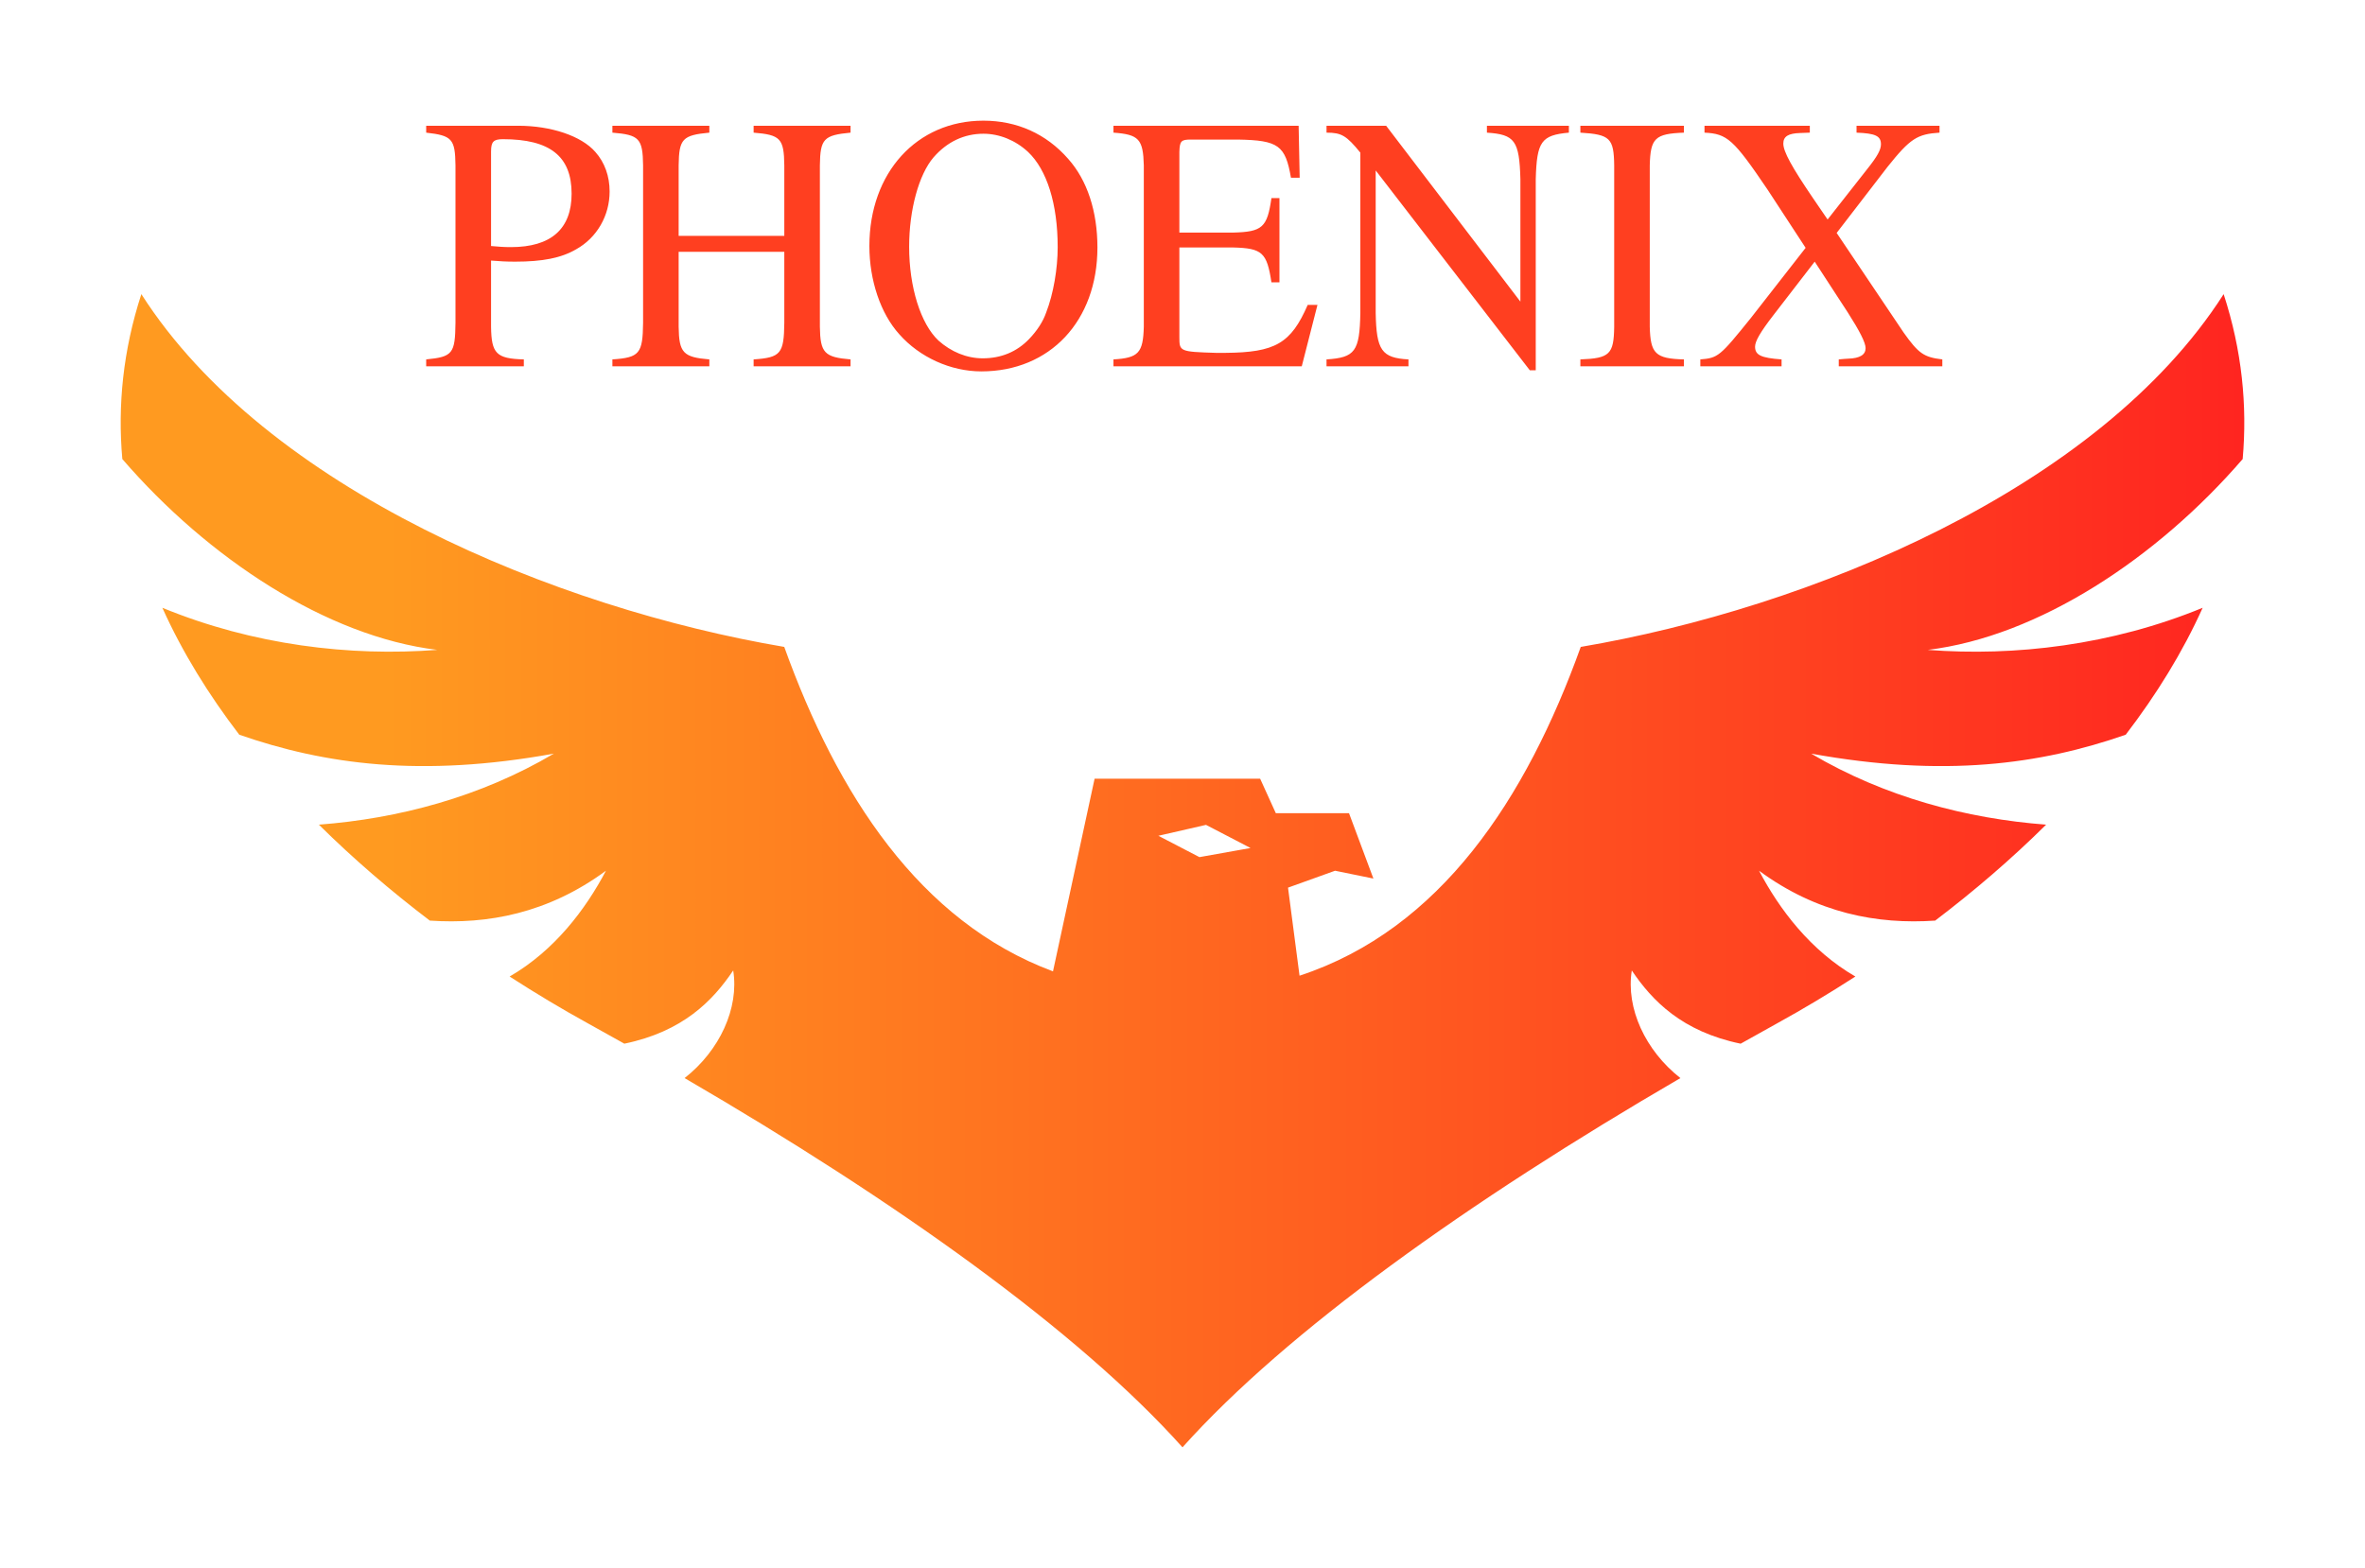
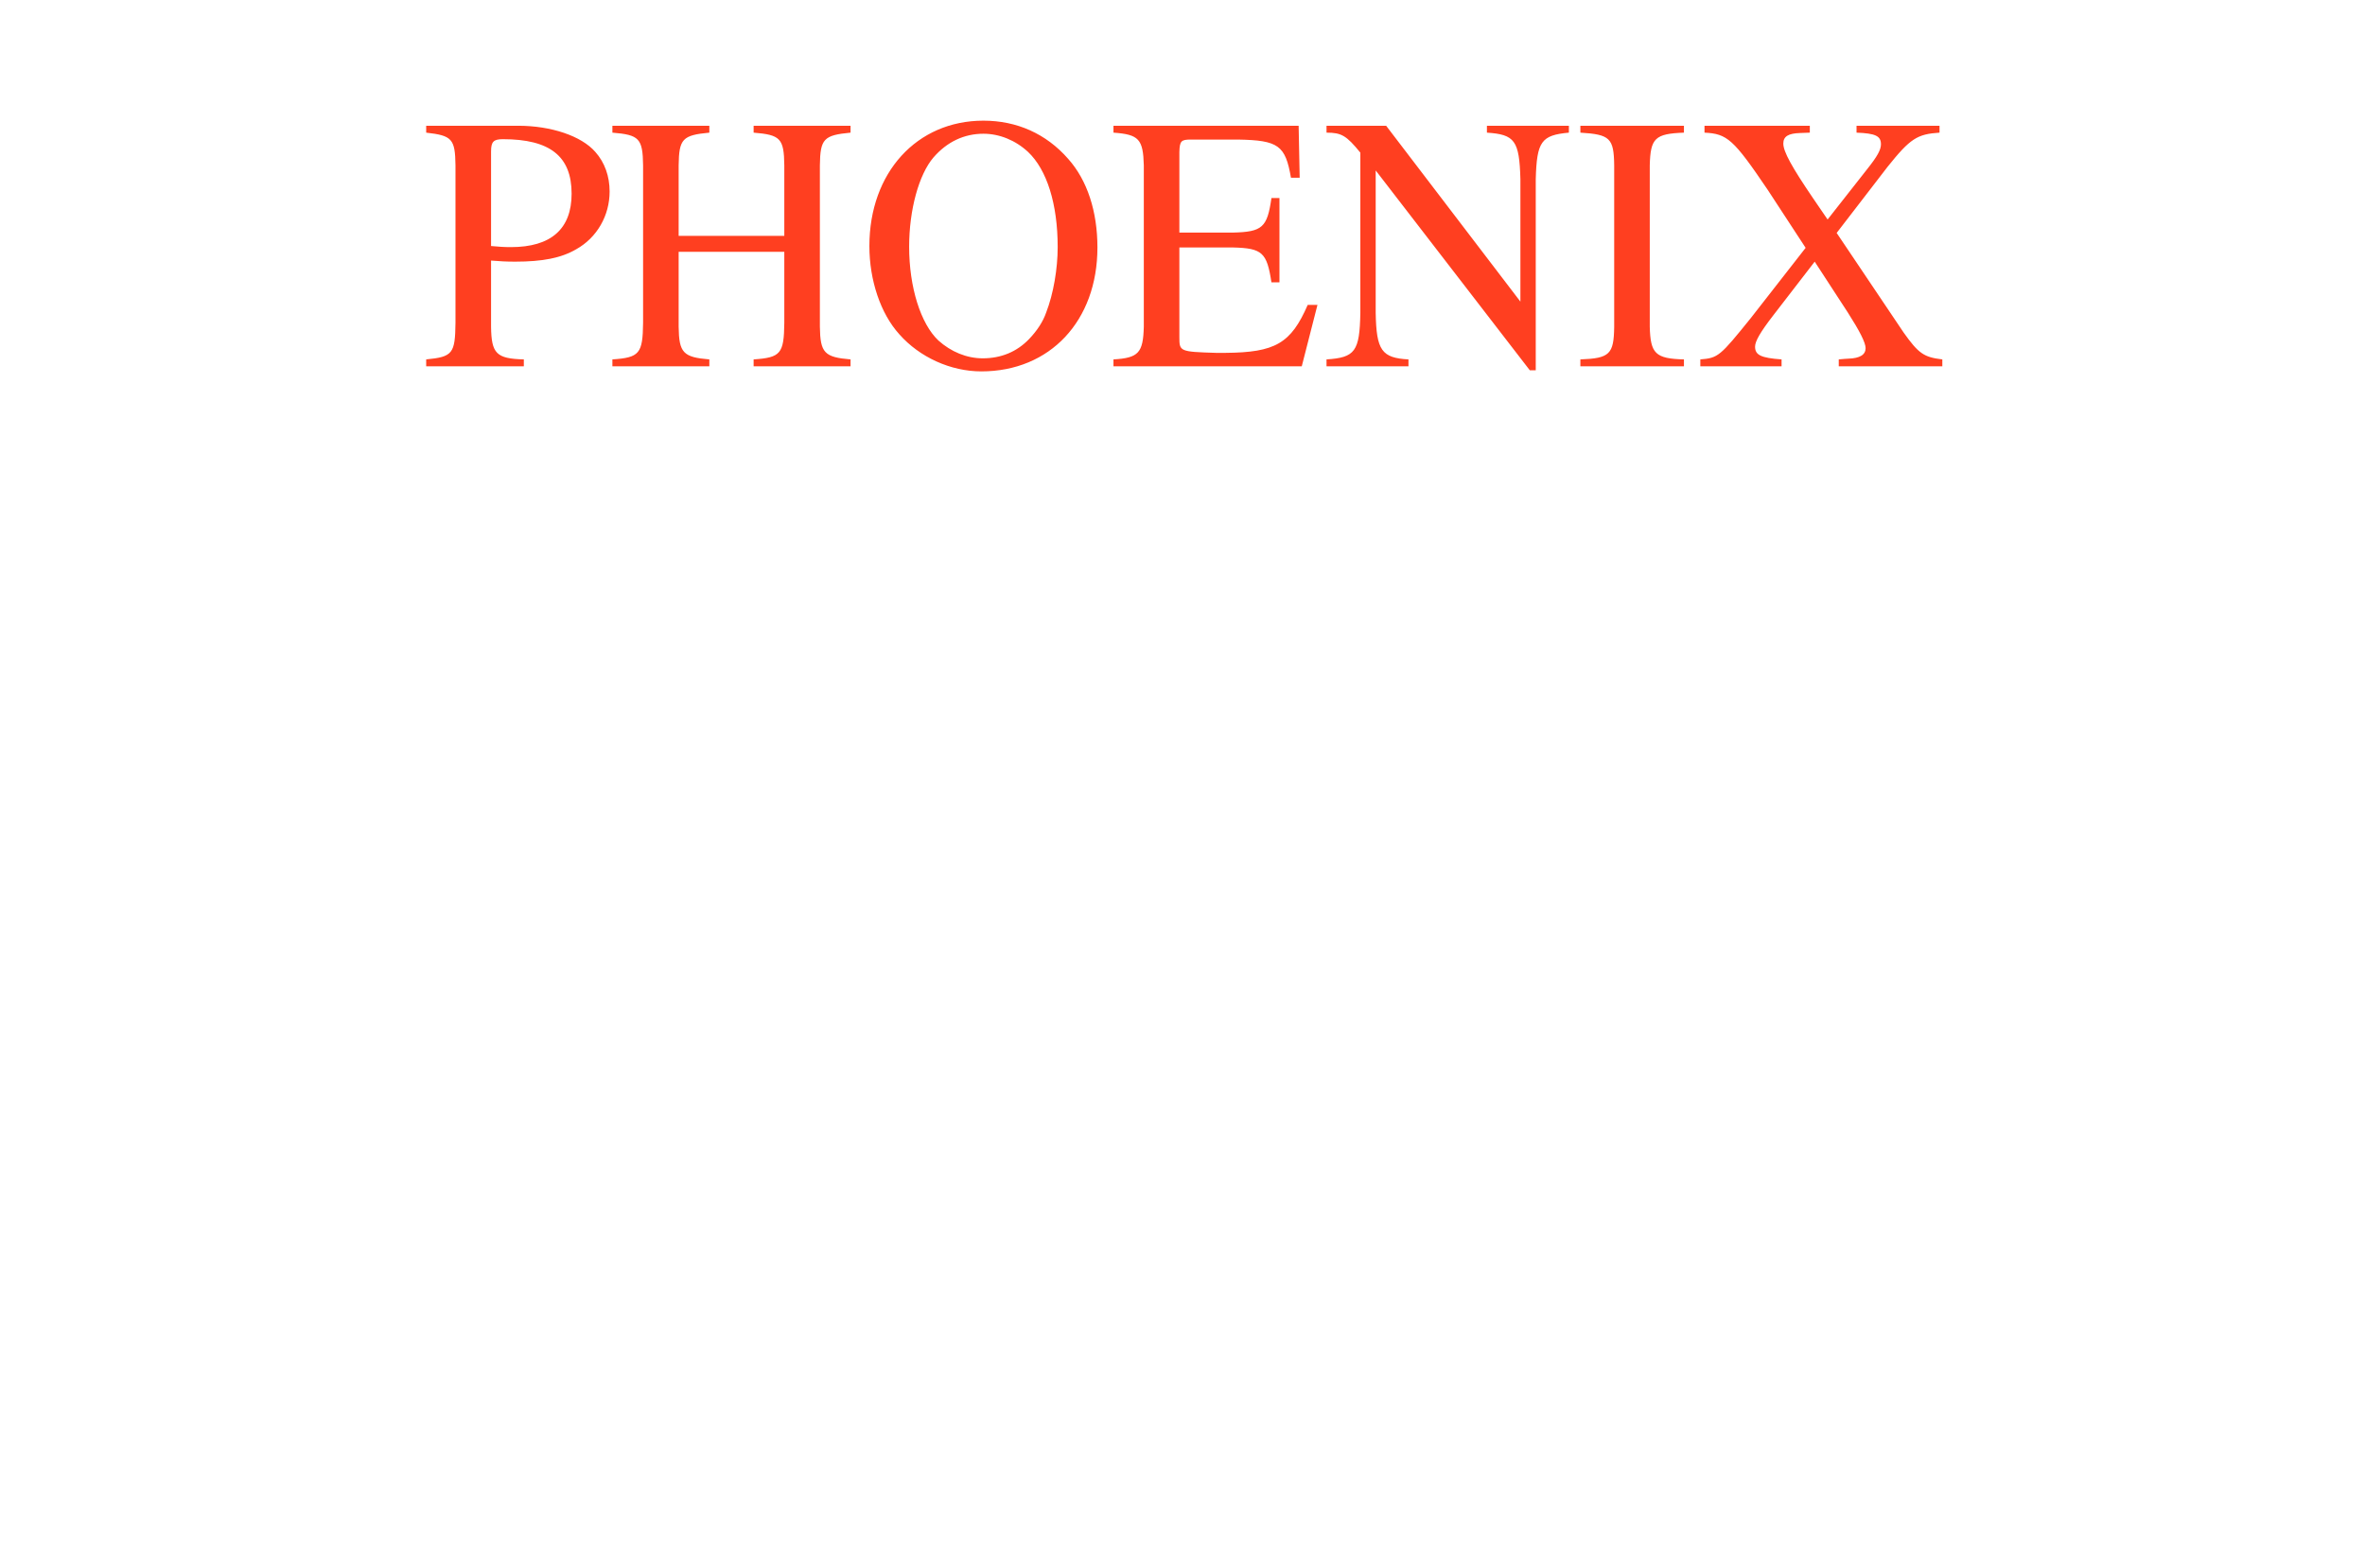
<svg xmlns="http://www.w3.org/2000/svg" xmlns:xlink="http://www.w3.org/1999/xlink" id="svg2" version="1.1" xml:space="preserve" width="2939.107" height="1949.188" viewBox="0 0 2939.107 1949.188">
  <defs id="defs6">
    <linearGradient id="linearGradient4316">
      <stop style="stop-color:#ff9a20;stop-opacity:1" offset="0" id="stop4318" />
      <stop id="stop4324" offset="0.51" style="stop-color:#ff2020;stop-opacity:1" />
      <stop style="stop-color:#ff9920;stop-opacity:1" offset="1" id="stop4320" />
    </linearGradient>
    <clipPath clipPathUnits="userSpaceOnUse" id="clipPath16">
      <path d="m 0,2400 2400,0 L 2400,0 0,0 0,2400 Z" id="path18" />
    </clipPath>
    <clipPath clipPathUnits="userSpaceOnUse" id="clipPath34">
      <path d="m 0,2400 2400,0 L 2400,0 0,0 0,2400 Z" id="path36" />
    </clipPath>
    <clipPath clipPathUnits="userSpaceOnUse" id="clipPath56">
      <path d="m 0,2400 2400,0 L 2400,0 0,0 0,2400 Z" id="path58" />
    </clipPath>
    <clipPath clipPathUnits="userSpaceOnUse" id="clipPath74">
      <path d="m 0,2400 2400,0 L 2400,0 0,0 0,2400 Z" id="path76" />
    </clipPath>
    <linearGradient xlink:href="#linearGradient4316" id="linearGradient4322" x1="2233.683" y1="-2101.133" x2="453.974" y2="-2097.612" gradientUnits="userSpaceOnUse" />
-     <linearGradient xlink:href="#linearGradient4316" id="linearGradient4332" x1="-391.694" y1="1600.521" x2="1436.078" y2="1600.521" gradientUnits="userSpaceOnUse" />
-     <linearGradient xlink:href="#linearGradient4316" id="linearGradient4334" gradientUnits="userSpaceOnUse" x1="-391.694" y1="1600.521" x2="1436.078" y2="1600.521" />
-     <linearGradient xlink:href="#linearGradient4316" id="linearGradient4336" gradientUnits="userSpaceOnUse" x1="-391.694" y1="1600.521" x2="1436.078" y2="1600.521" />
-     <linearGradient xlink:href="#linearGradient4316" id="linearGradient4338" gradientUnits="userSpaceOnUse" x1="-391.694" y1="1600.521" x2="1436.078" y2="1600.521" />
-   </defs>
-   <g id="g10" transform="matrix(1.25,0,0,-1.25,-24.78862,2807.379)">
-     <g id="g12" transform="matrix(2.063515,0,0,2.151038,-169.6972,-2054.934)" style="fill:url(#linearGradient4332);fill-opacity:1">
-       <g id="g14" clip-path="url(#clipPath16)" style="fill:url(#linearGradient4338);fill-opacity:1">
-         <g id="g20" transform="translate(669.7393,1603.146)" style="fill:url(#linearGradient4336);fill-opacity:1">
-           <path d="M 0,0 -19.792,9.871 3.162,14.913 24.615,4.216 0,0 Z M 493.46,260.286 C 433.151,169.83 293.361,115.006 183.714,97.188 157.418,27.065 116.201,-33.374 48.226,-54.819 l -5.551,40.711 22.673,7.817 18.465,-3.62 -11.752,30.224 -35.261,0 -7.558,15.952 -79.756,0 -20.045,-89.081 c -64.423,23.033 -103.965,81.971 -129.483,150.007 -109.646,17.815 -249.437,72.639 -309.746,163.099 -8.857,-26.08 -11.448,-51.575 -9.167,-76.248 41.26,-45.857 98.436,-82.05 151.715,-88.222 -41.881,-3.104 -88.583,2.159 -132.428,19.461 9.607,-20.508 22.254,-40.127 37.06,-58.685 41.245,-13.781 87.673,-19.858 151.563,-8.749 -35.551,-20.146 -75.05,-30.057 -113.213,-32.836 16.769,-15.938 34.828,-30.78 53.452,-44.357 27.841,-1.834 56.989,3.364 84.859,23.055 -9.817,-17.872 -24.788,-36.914 -46.407,-48.911 12.647,-7.832 25.3,-15.094 37.745,-21.67 5.89,-3.11 11.708,-6.243 17.526,-9.376 28.151,5.572 42.61,19.8 52.448,33.861 2.909,-17.432 -6.496,-37.015 -23.416,-49.77 102.27,-57.105 189.778,-117.024 239.887,-170.707 50.11,53.683 137.618,113.598 239.888,170.707 -16.92,12.755 -26.326,32.338 -23.417,49.766 9.839,-14.057 24.297,-28.288 52.449,-33.861 5.818,3.137 11.636,6.27 17.525,9.38 12.446,6.573 25.099,13.834 37.745,21.67 -21.618,11.997 -36.589,31.035 -46.406,48.911 27.87,-19.695 57.018,-24.892 84.859,-23.055 18.623,13.577 36.683,28.415 53.452,44.357 -38.163,2.779 -77.662,12.69 -113.213,32.836 63.889,-11.109 110.318,-5.035 151.563,8.749 14.805,18.558 27.451,38.177 37.059,58.681 -43.844,-17.302 -90.546,-22.565 -132.427,-19.461 53.278,6.176 110.455,42.365 151.715,88.226 2.279,24.669 -0.311,50.165 -9.168,76.244" style="fill:url(#linearGradient4334);fill-opacity:1;fill-rule:nonzero;stroke:none" id="path22" />
+     <clipPath clipPathUnits="userSpaceOnUse" id="clipPath4209">
+       <g style="fill:#ff0000;fill-opacity:1" clip-path="url(#clipPath16)" id="g4211" transform="matrix(2.063515,0,0,-2.151038,-169.6972,2054.934)">
+         <g style="fill:#ff0000;fill-opacity:1" transform="translate(669.7393,1603.146)" id="g4213">
+           <path id="path4215" style="fill:#ff0000;fill-opacity:1;fill-rule:nonzero;stroke:none" d="M 0,0 -19.792,9.871 3.162,14.913 24.615,4.216 0,0 Z M 493.46,260.286 C 433.151,169.83 293.361,115.006 183.714,97.188 157.418,27.065 116.201,-33.374 48.226,-54.819 l -5.551,40.711 22.673,7.817 18.465,-3.62 -11.752,30.224 -35.261,0 -7.558,15.952 -79.756,0 -20.045,-89.081 c -64.423,23.033 -103.965,81.971 -129.483,150.007 -109.646,17.815 -249.437,72.639 -309.746,163.099 -8.857,-26.08 -11.448,-51.575 -9.167,-76.248 41.26,-45.857 98.436,-82.05 151.715,-88.222 -41.881,-3.104 -88.583,2.159 -132.428,19.461 9.607,-20.508 22.254,-40.127 37.06,-58.685 41.245,-13.781 87.673,-19.858 151.563,-8.749 -35.551,-20.146 -75.05,-30.057 -113.213,-32.836 16.769,-15.938 34.828,-30.78 53.452,-44.357 27.841,-1.834 56.989,3.364 84.859,23.055 -9.817,-17.872 -24.788,-36.914 -46.407,-48.911 12.647,-7.832 25.3,-15.094 37.745,-21.67 5.89,-3.11 11.708,-6.243 17.526,-9.376 28.151,5.572 42.61,19.8 52.448,33.861 2.909,-17.432 -6.496,-37.015 -23.416,-49.77 102.27,-57.105 189.778,-117.024 239.887,-170.707 50.11,53.683 137.618,113.598 239.888,170.707 -16.92,12.755 -26.326,32.338 -23.417,49.766 9.839,-14.057 24.297,-28.288 52.449,-33.861 5.818,3.137 11.636,6.27 17.525,9.38 12.446,6.573 25.099,13.834 37.745,21.67 -21.618,11.997 -36.589,31.035 -46.406,48.911 27.87,-19.695 57.018,-24.892 84.859,-23.055 18.623,13.577 36.683,28.415 53.452,44.357 -38.163,2.779 -77.662,12.69 -113.213,32.836 63.889,-11.109 110.318,-5.035 151.563,8.749 14.805,18.558 27.451,38.177 37.059,58.681 -43.844,-17.302 -90.546,-22.565 -132.427,-19.461 53.278,6.176 110.455,42.365 151.715,88.226 2.279,24.669 -0.311,50.165 -9.168,76.244" />
        </g>
      </g>
-     </g>
-     <text transform="scale(0.9794445,-1.020987)" style="font-variant:normal;font-weight:normal;font-stretch:normal;font-size:353.946px;font-family:Times;-inkscape-font-specification:Times-Roman;writing-mode:lr-tb;fill:#ff3f20;fill-opacity:1;fill-rule:nonzero;stroke:none" id="text24" x="447.204" y="-1842.937">
+     </clipPath>
+     <linearGradient xlink:href="#linearGradient4316" id="linearGradient4226" x1="139.831" y1="-1379.97" x2="2251.116" y2="-1379.97" gradientUnits="userSpaceOnUse" />
+   </defs>
+   <g id="g10" transform="matrix(1.25,0,0,-1.25,-24.78862,2807.379)" style="display:inline">
+     <path transform="scale(1,-1)" style="opacity:1;fill:url(#linearGradient4226);fill-opacity:1.0;stroke:none" d="m 19.831,-2247.57 2364.407,0 0,1571.186 -2364.407,0 z" id="rect4206" clip-path="url(#clipPath4209)" />
+   </g>
+   <g id="layer1" style="display:inline">
+     <text transform="matrix(1.224306,0,0,1.276234,-24.78862,2807.379)" style="font-variant:normal;font-weight:normal;font-stretch:normal;font-size:353.946px;font-family:Times;-inkscape-font-specification:Times-Roman;writing-mode:lr-tb;display:inline;fill:#ff3f20;fill-opacity:1;fill-rule:nonzero;stroke:none" id="text24" x="447.204" y="-1842.937">
      <tspan x="447.204" id="tspan28" y="-1842.937" style="fill:#ff3f20;fill-opacity:1">PHOENIX</tspan>
    </text>
  </g>
</svg>
